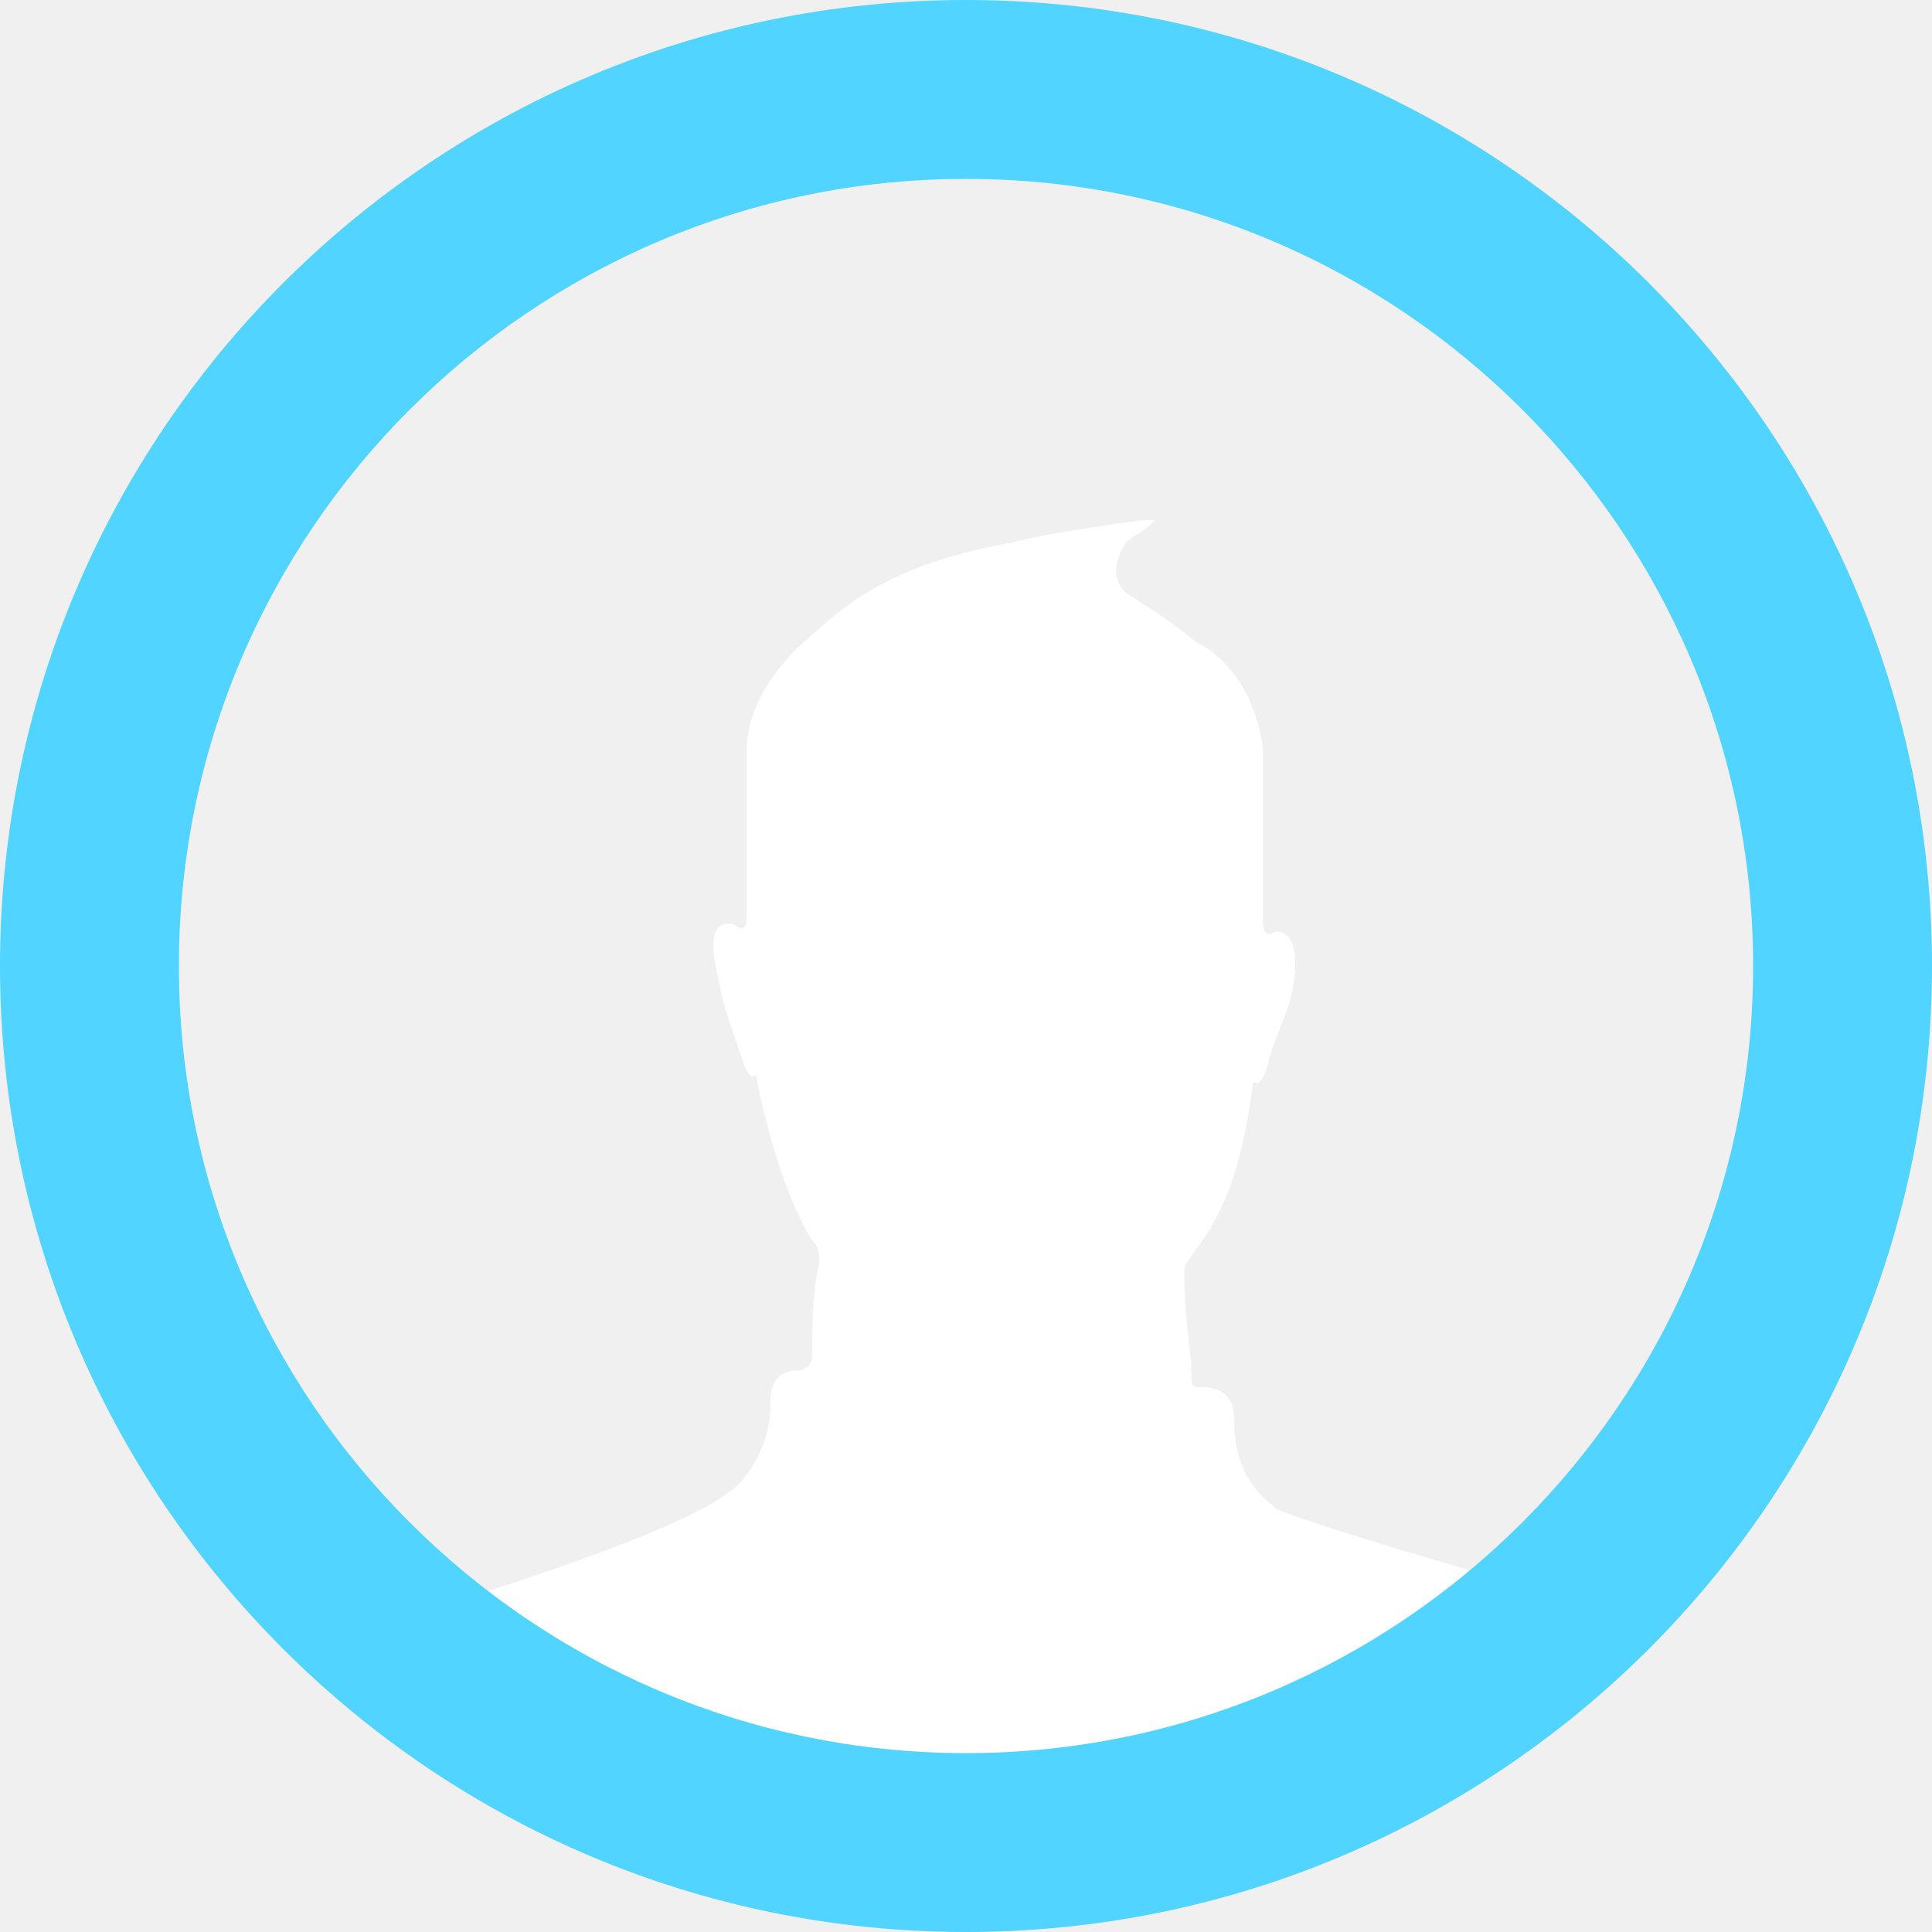
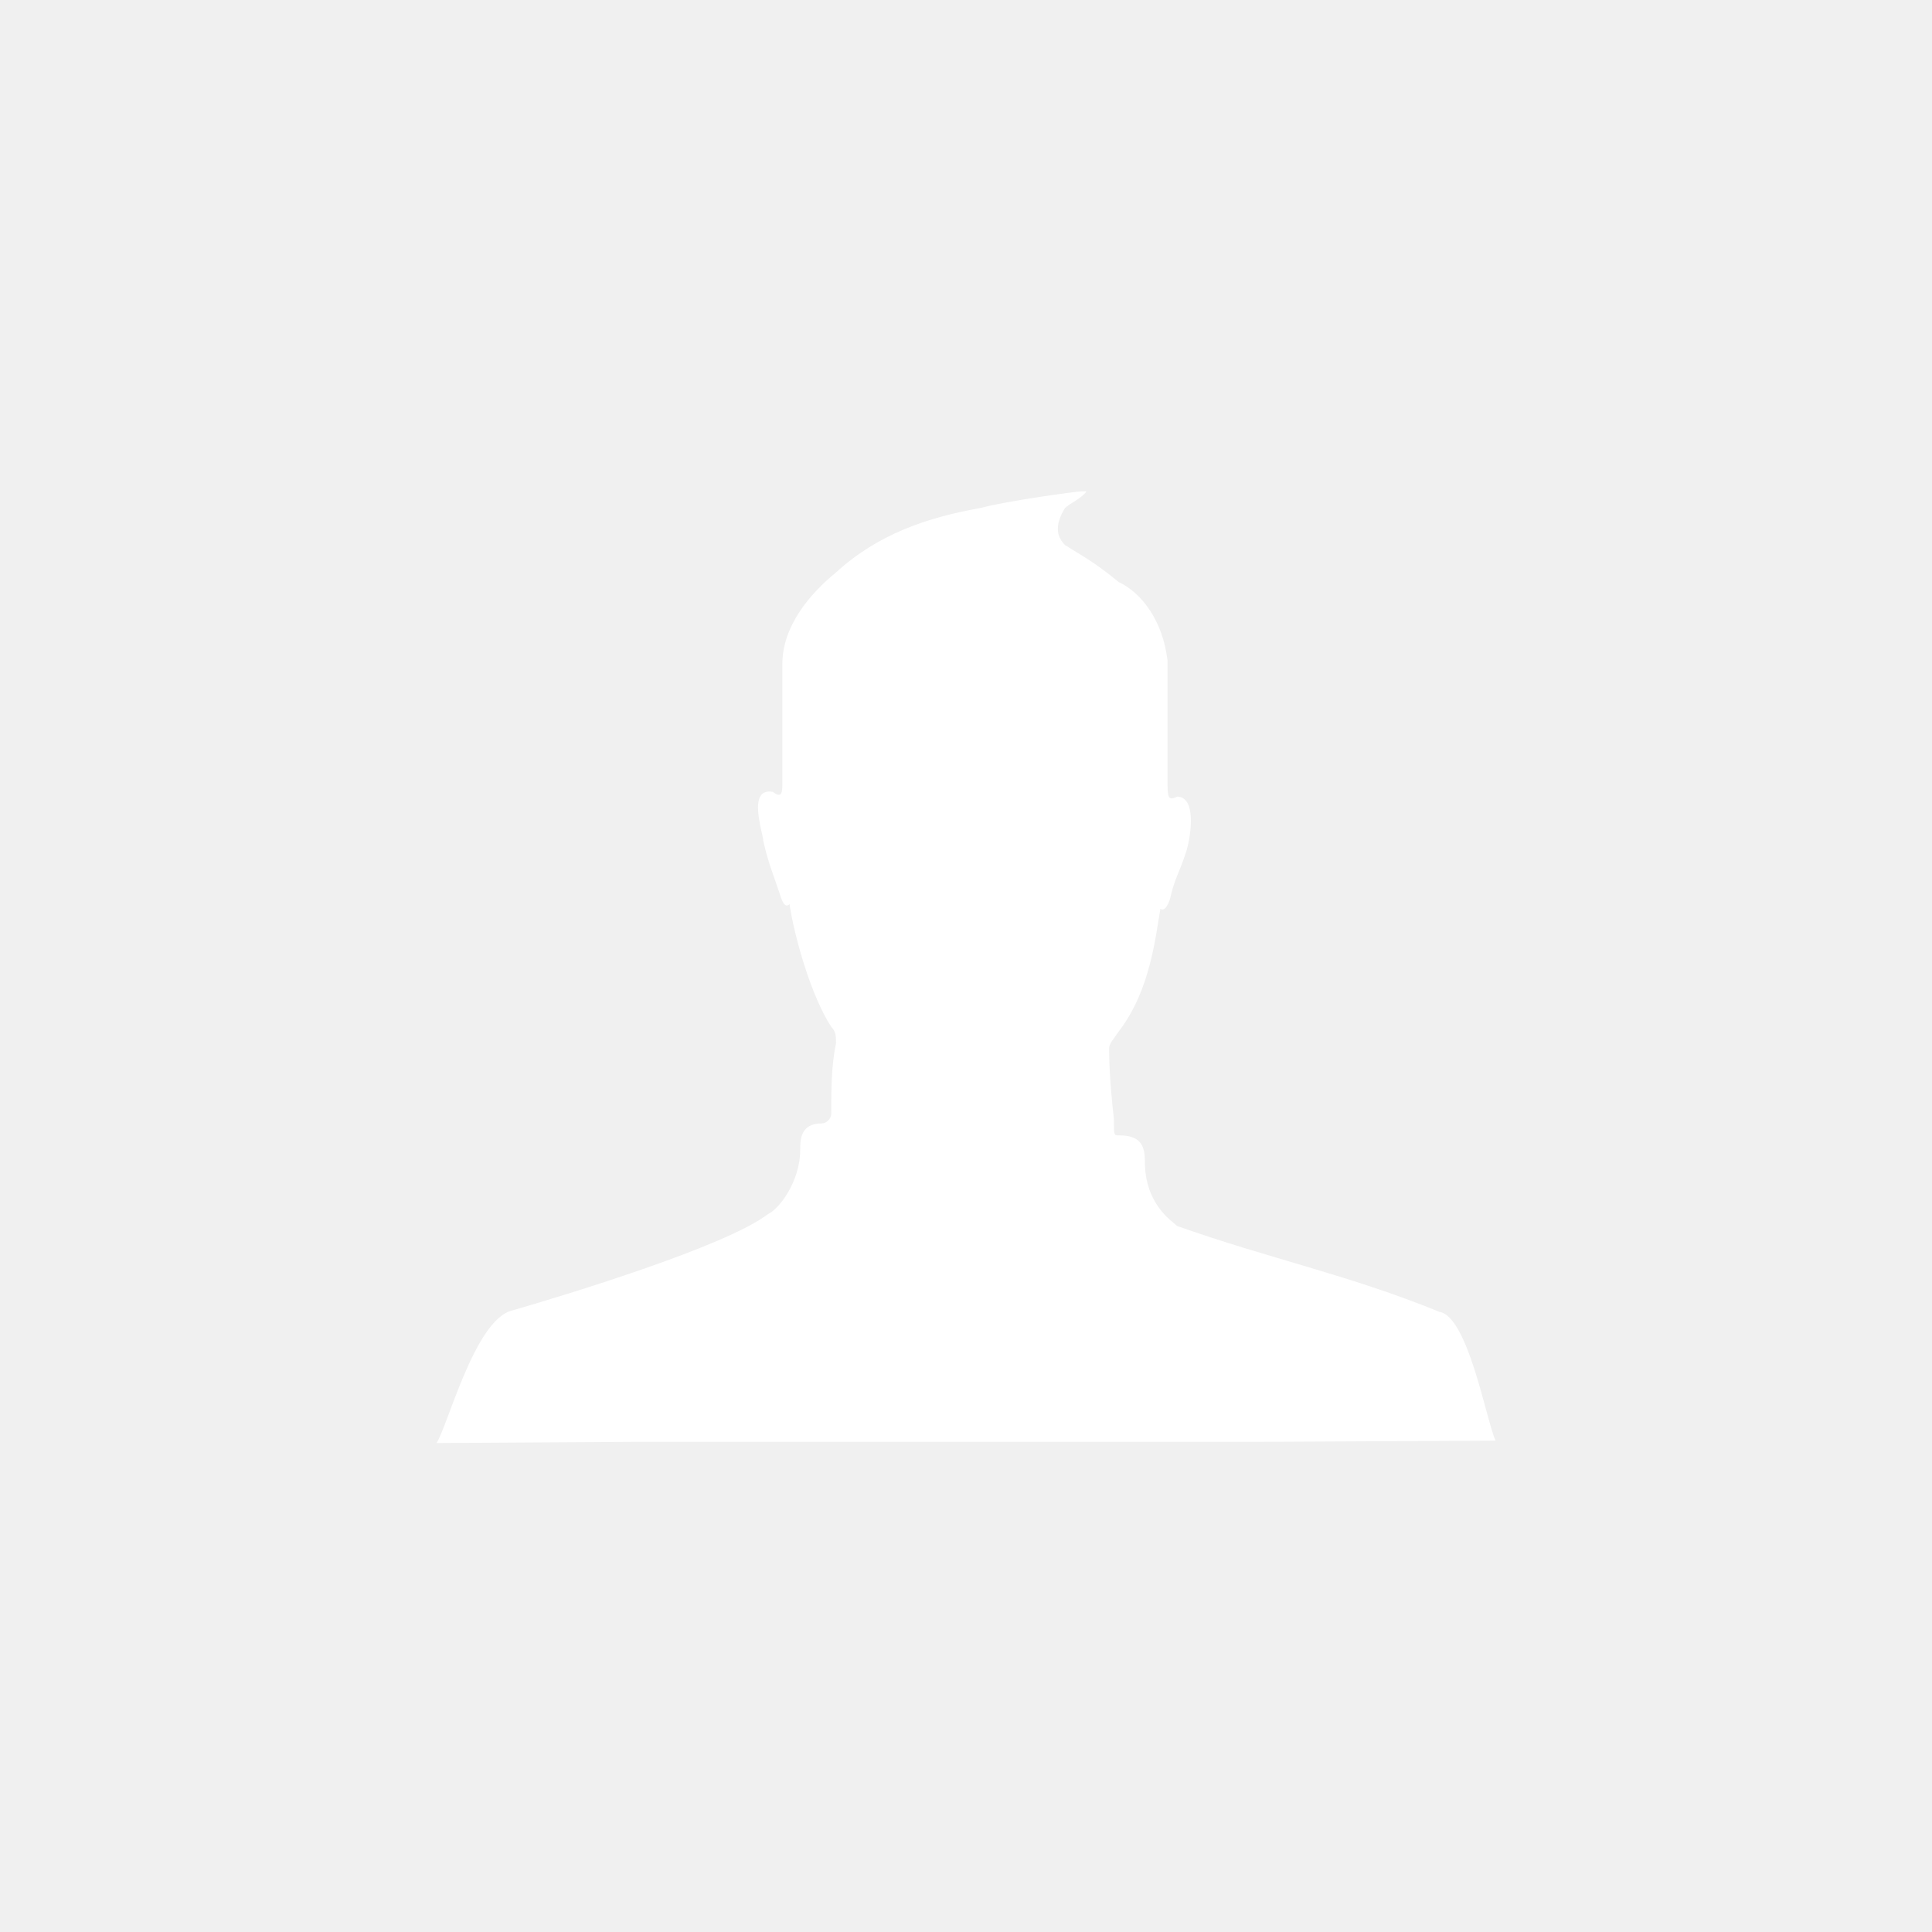
- <svg xmlns="http://www.w3.org/2000/svg" version="1.1" id="Layer_1" x="0px" y="0px" viewBox="0 0 162 162" enable-background="new 0 0 162 162" xml:space="preserve">
-   <g>
-     <path fill="#FFFFFF" d="M133.9,138.8c-1.1-2.4,5.1-2,2.7-2.5c-10.2-4.2-19.3-6-29.5-9.7c-0.6-0.6-3.6-2.4-3.6-7.3c0-1.9-0.6-3-3-3   c-0.6,0-0.6,0-0.6-1.9c-0.6-4.7-0.6-7.3-0.6-7.9c0-0.6,0.6-1.1,1.1-1.9c3.6-4.7,4.2-10.9,4.7-13.9c0,0,0.6,0.6,1.1-1.1   c0.6-2.4,1.1-3,1.9-5.5c0.6-1.9,1.1-6-1.1-6c-1.1,0.6-1.1,0-1.1-1.9V62.8c-0.6-4.6-3-7.7-5.5-8.9c-3-2.4-4.2-3-6-4.2   c-1.1-1.1-1.1-2.4,0-4.2c0.6-0.6,1.9-1.1,2.4-1.9h-0.6c-0.6,0-8.5,1.1-11.4,1.9c-6,1.1-11.5,2.9-16.2,7.3c-3,2.4-6,6-6,10.3   c0,2.4,0,9.7,0,13.3c0,1.1,0,1.9-1.1,1.1c-3-0.6-1.1,4.7-1.1,5.5c0.6,2.4,1.1,3.6,1.9,6c0.6,1.9,1.1,1.1,1.1,1.1   c0.6,3.6,2.4,10.3,4.7,13.9c0.6,0.6,0.6,1.1,0.6,1.9c-0.6,2.4-0.6,5.5-0.6,7.9c0,0.6-0.6,1.1-1.1,1.1c-2.4,0-2.4,1.9-2.4,3   c0,3.6-2.4,6.7-3.6,7.3c-4.7,3.6-22.9,9.2-28.9,10.9c-4.2,1.1-1.2,2.1-2.5,3.9l16.3,10.8c22.9,0,54,0,70.2,0   C116,150.9,133.9,138.8,133.9,138.8z" />
-   </g>
-   <g>
-     <path fill="#51D4FF" d="M81,15c36.4,0,66,29.6,66,66s-29.6,66-66,66s-66-29.6-66-66S44.6,15,81,15 M81,0C36.3,0,0,36.3,0,81   s36.3,81,81,81s81-36.3,81-81S125.7,0,81,0L81,0z" />
-   </g>
+ <svg xmlns="http://www.w3.org/2000/svg" version="1.1" id="Layer_1" x="0px" y="0px" viewBox="0 0 162 162" style="enable-background:new 0 0 162 162;" xml:space="preserve">
+   <style type="text/css">
+ 	.st0{fill:#FFFFFF;}
+ </style>
+   <path class="st0" d="M125.4,120.8c-0.8-1.8-2.3-10.4-4.7-10.8c-7.6-3.1-14.4-4.5-22-7.2c-0.4-0.4-2.7-1.8-2.7-5.4  c0-1.4-0.4-2.2-2.2-2.2c-0.4,0-0.4,0-0.4-1.4c-0.4-3.5-0.4-5.4-0.4-5.9c0-0.4,0.4-0.8,0.8-1.4c2.7-3.5,3.1-8.1,3.5-10.3  c0,0,0.4,0.4,0.8-0.8c0.4-1.8,0.8-2.2,1.4-4.1c0.4-1.4,0.8-4.5-0.8-4.5c-0.8,0.4-0.8,0-0.8-1.4v-10c-0.4-3.4-2.2-5.7-4.1-6.6  c-2.2-1.8-3.1-2.2-4.5-3.1c-0.8-0.8-0.8-1.8,0-3.1c0.4-0.4,1.4-0.8,1.8-1.4h-0.4c-0.4,0-6.3,0.8-8.5,1.4c-4.5,0.8-8.6,2.2-12.1,5.4  c-2.2,1.8-4.5,4.5-4.5,7.7c0,1.8,0,7.2,0,9.9c0,0.8,0,1.4-0.8,0.8c-2.2-0.4-0.8,3.5-0.8,4.1c0.4,1.8,0.8,2.7,1.4,4.5  c0.4,1.4,0.8,0.8,0.8,0.8c0.4,2.7,1.8,7.7,3.5,10.3c0.4,0.4,0.4,0.8,0.4,1.4c-0.4,1.8-0.4,4.1-0.4,5.9c0,0.4-0.4,0.8-0.8,0.8  c-1.8,0-1.8,1.4-1.8,2.2c0,2.7-1.8,5-2.7,5.4c-3.5,2.7-17,6.8-21.5,8.1c-3.1,0.8-5.4,9.8-6.3,11.1l16.6-0.1c17,0,40.2,0,52.2,0  C105.4,120.9,125.4,120.8,125.4,120.8z" />
</svg>
